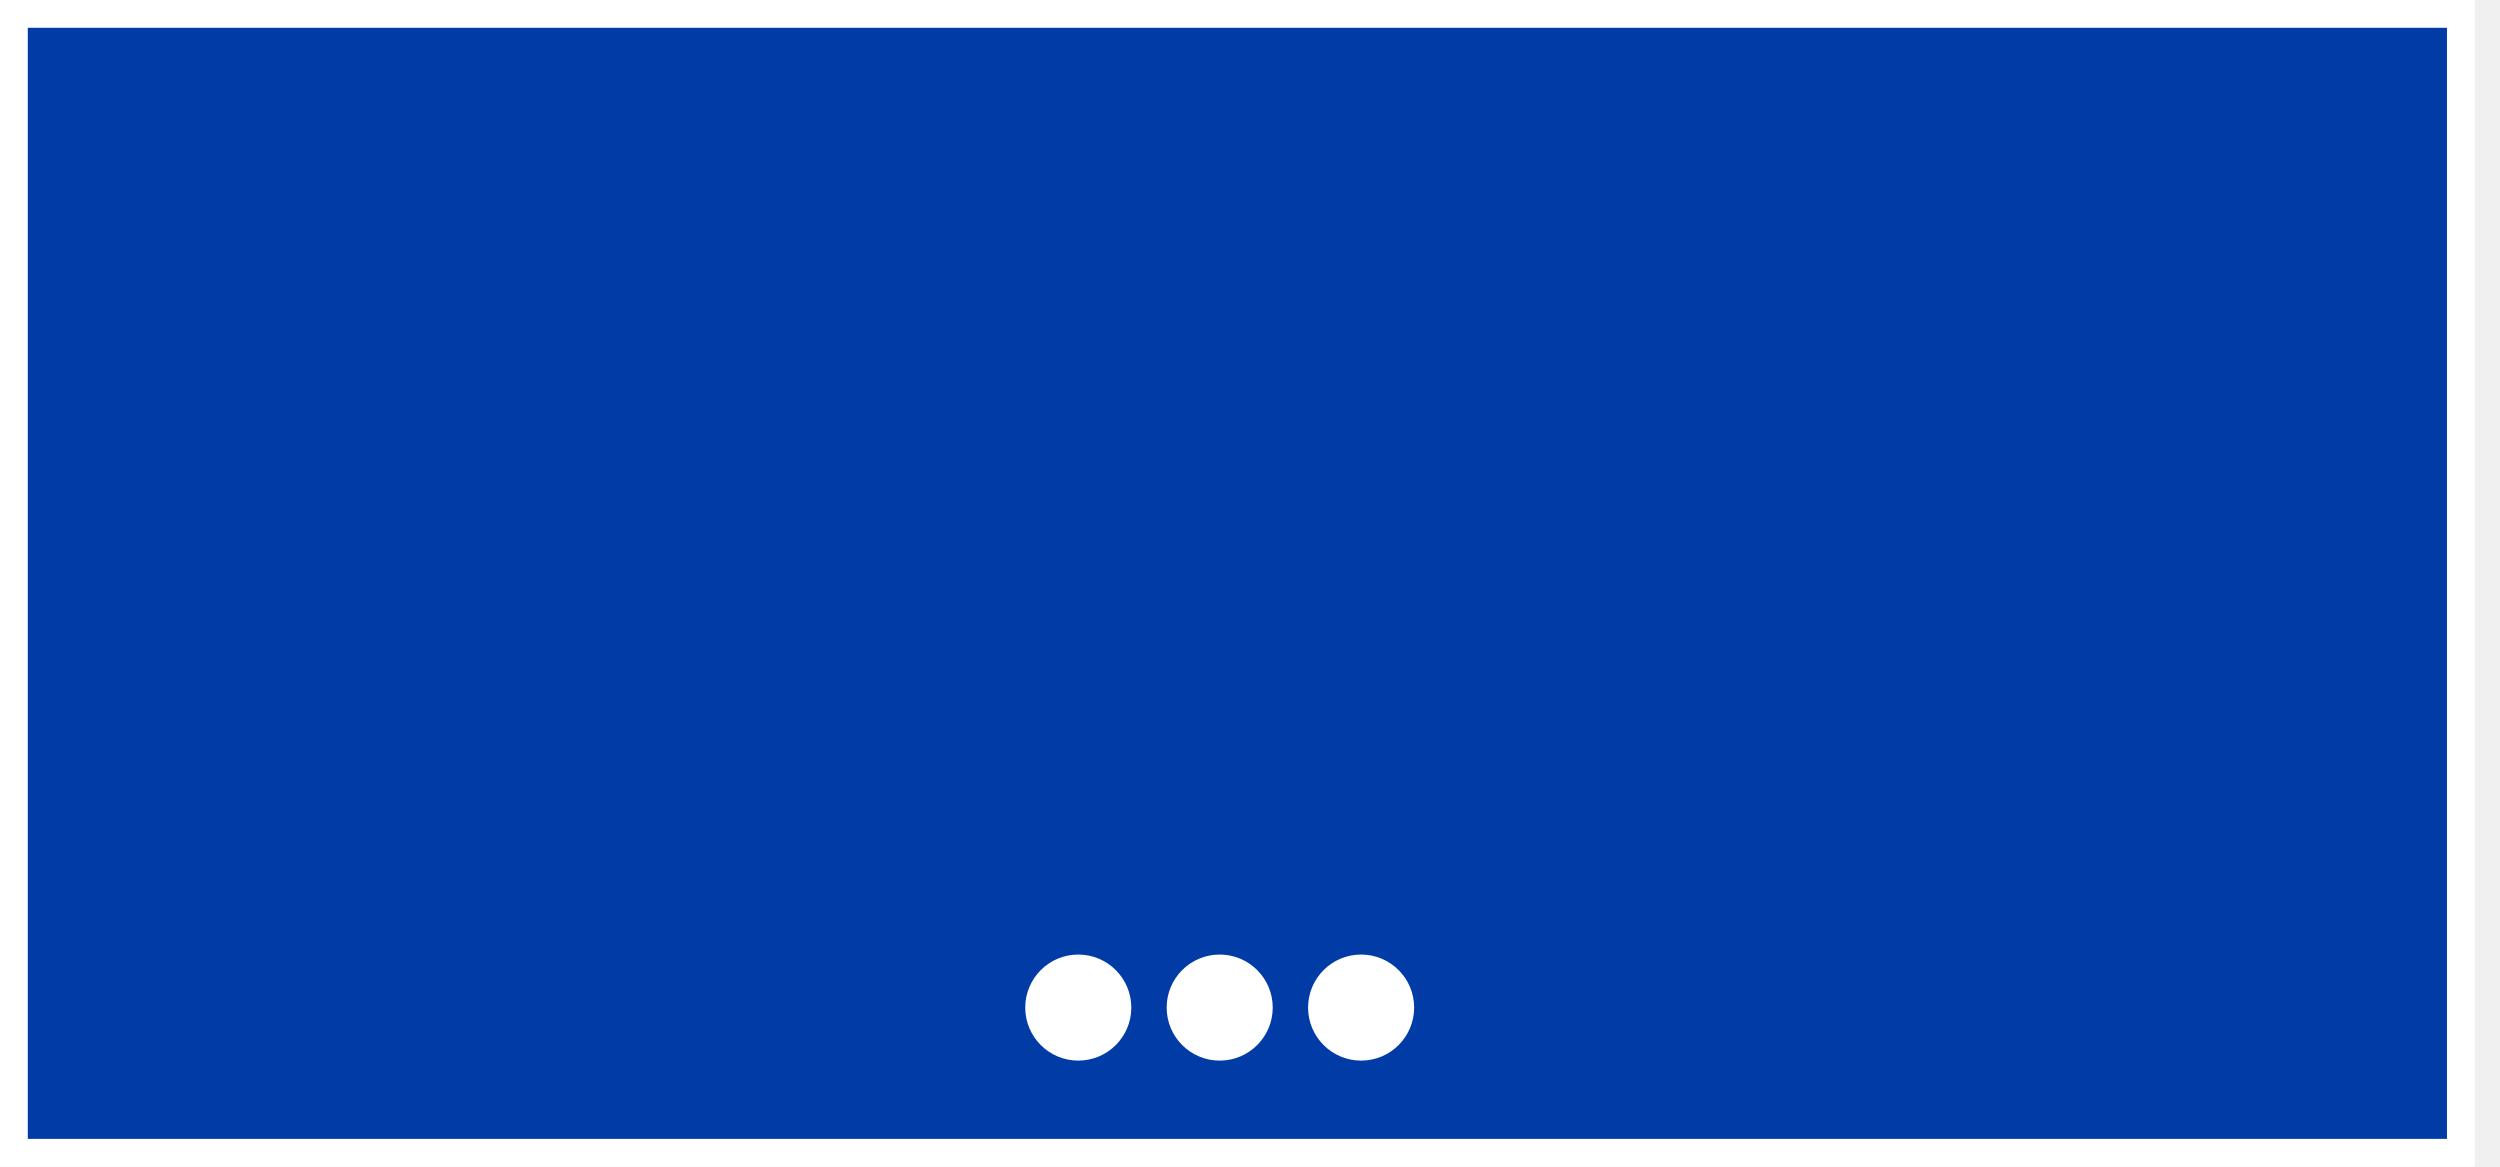
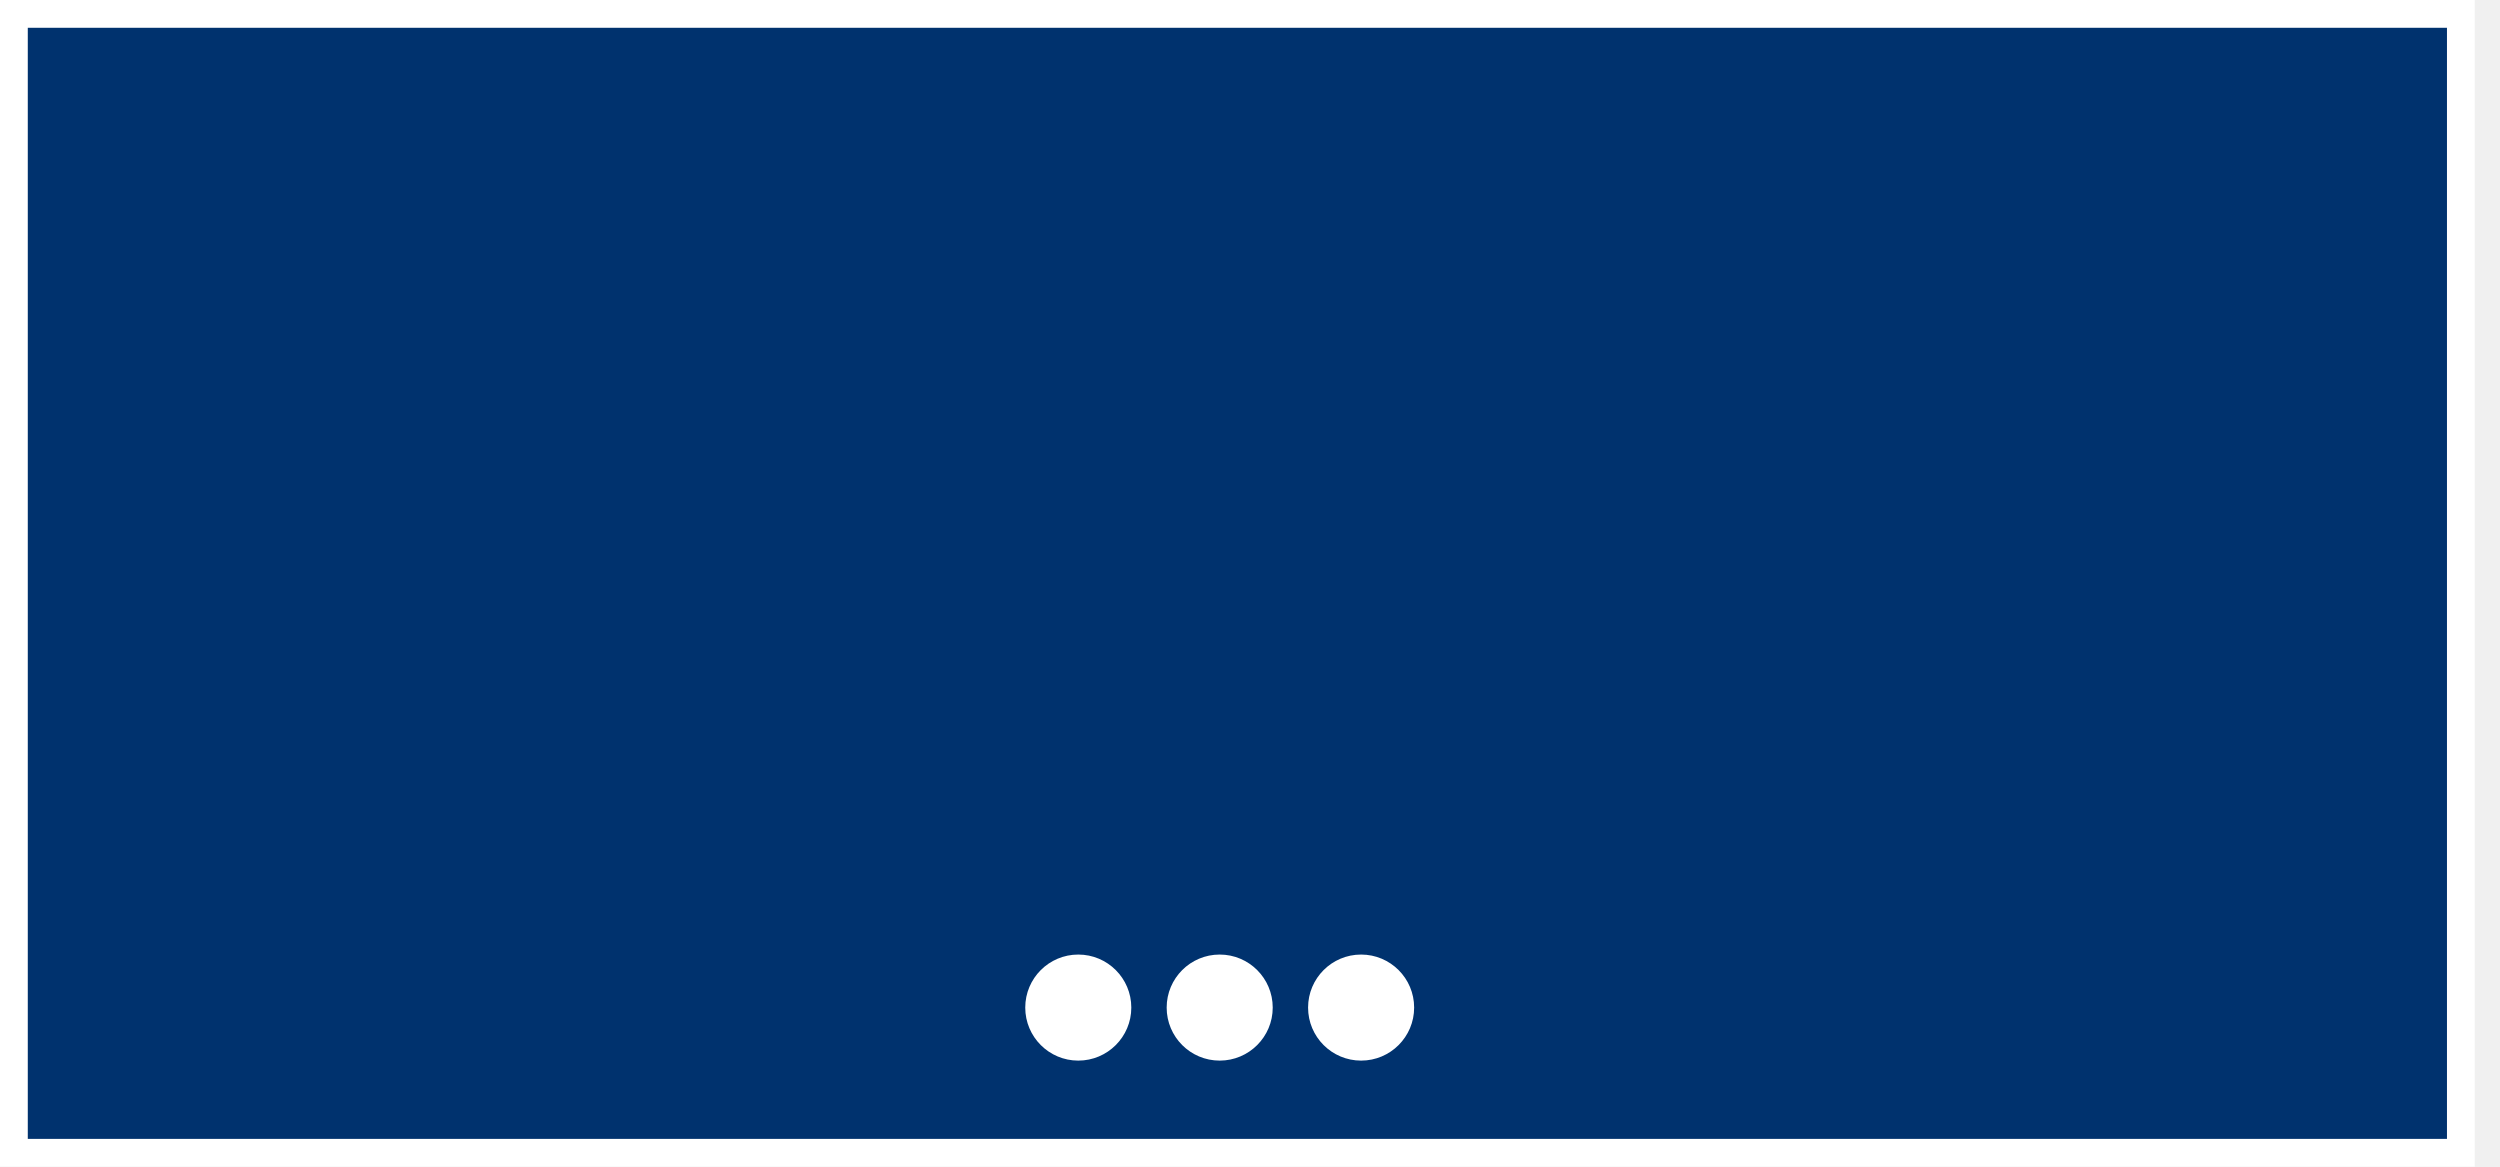
<svg xmlns="http://www.w3.org/2000/svg" width="90" height="42" viewBox="0 0 90 42" fill="none">
-   <rect x="0.5" y="0.5" width="88.091" height="41" fill="#013CA6" stroke="white" />
+   <rect x="0.5" y="0.5" width="88.091" height="41" fill="#00326E" stroke="white" />
  <ellipse cx="38.818" cy="36.273" rx="1.909" ry="1.909" fill="white" />
  <ellipse cx="43.909" cy="36.273" rx="1.909" ry="1.909" fill="white" />
  <ellipse cx="49" cy="36.273" rx="1.909" ry="1.909" fill="white" />
</svg>
